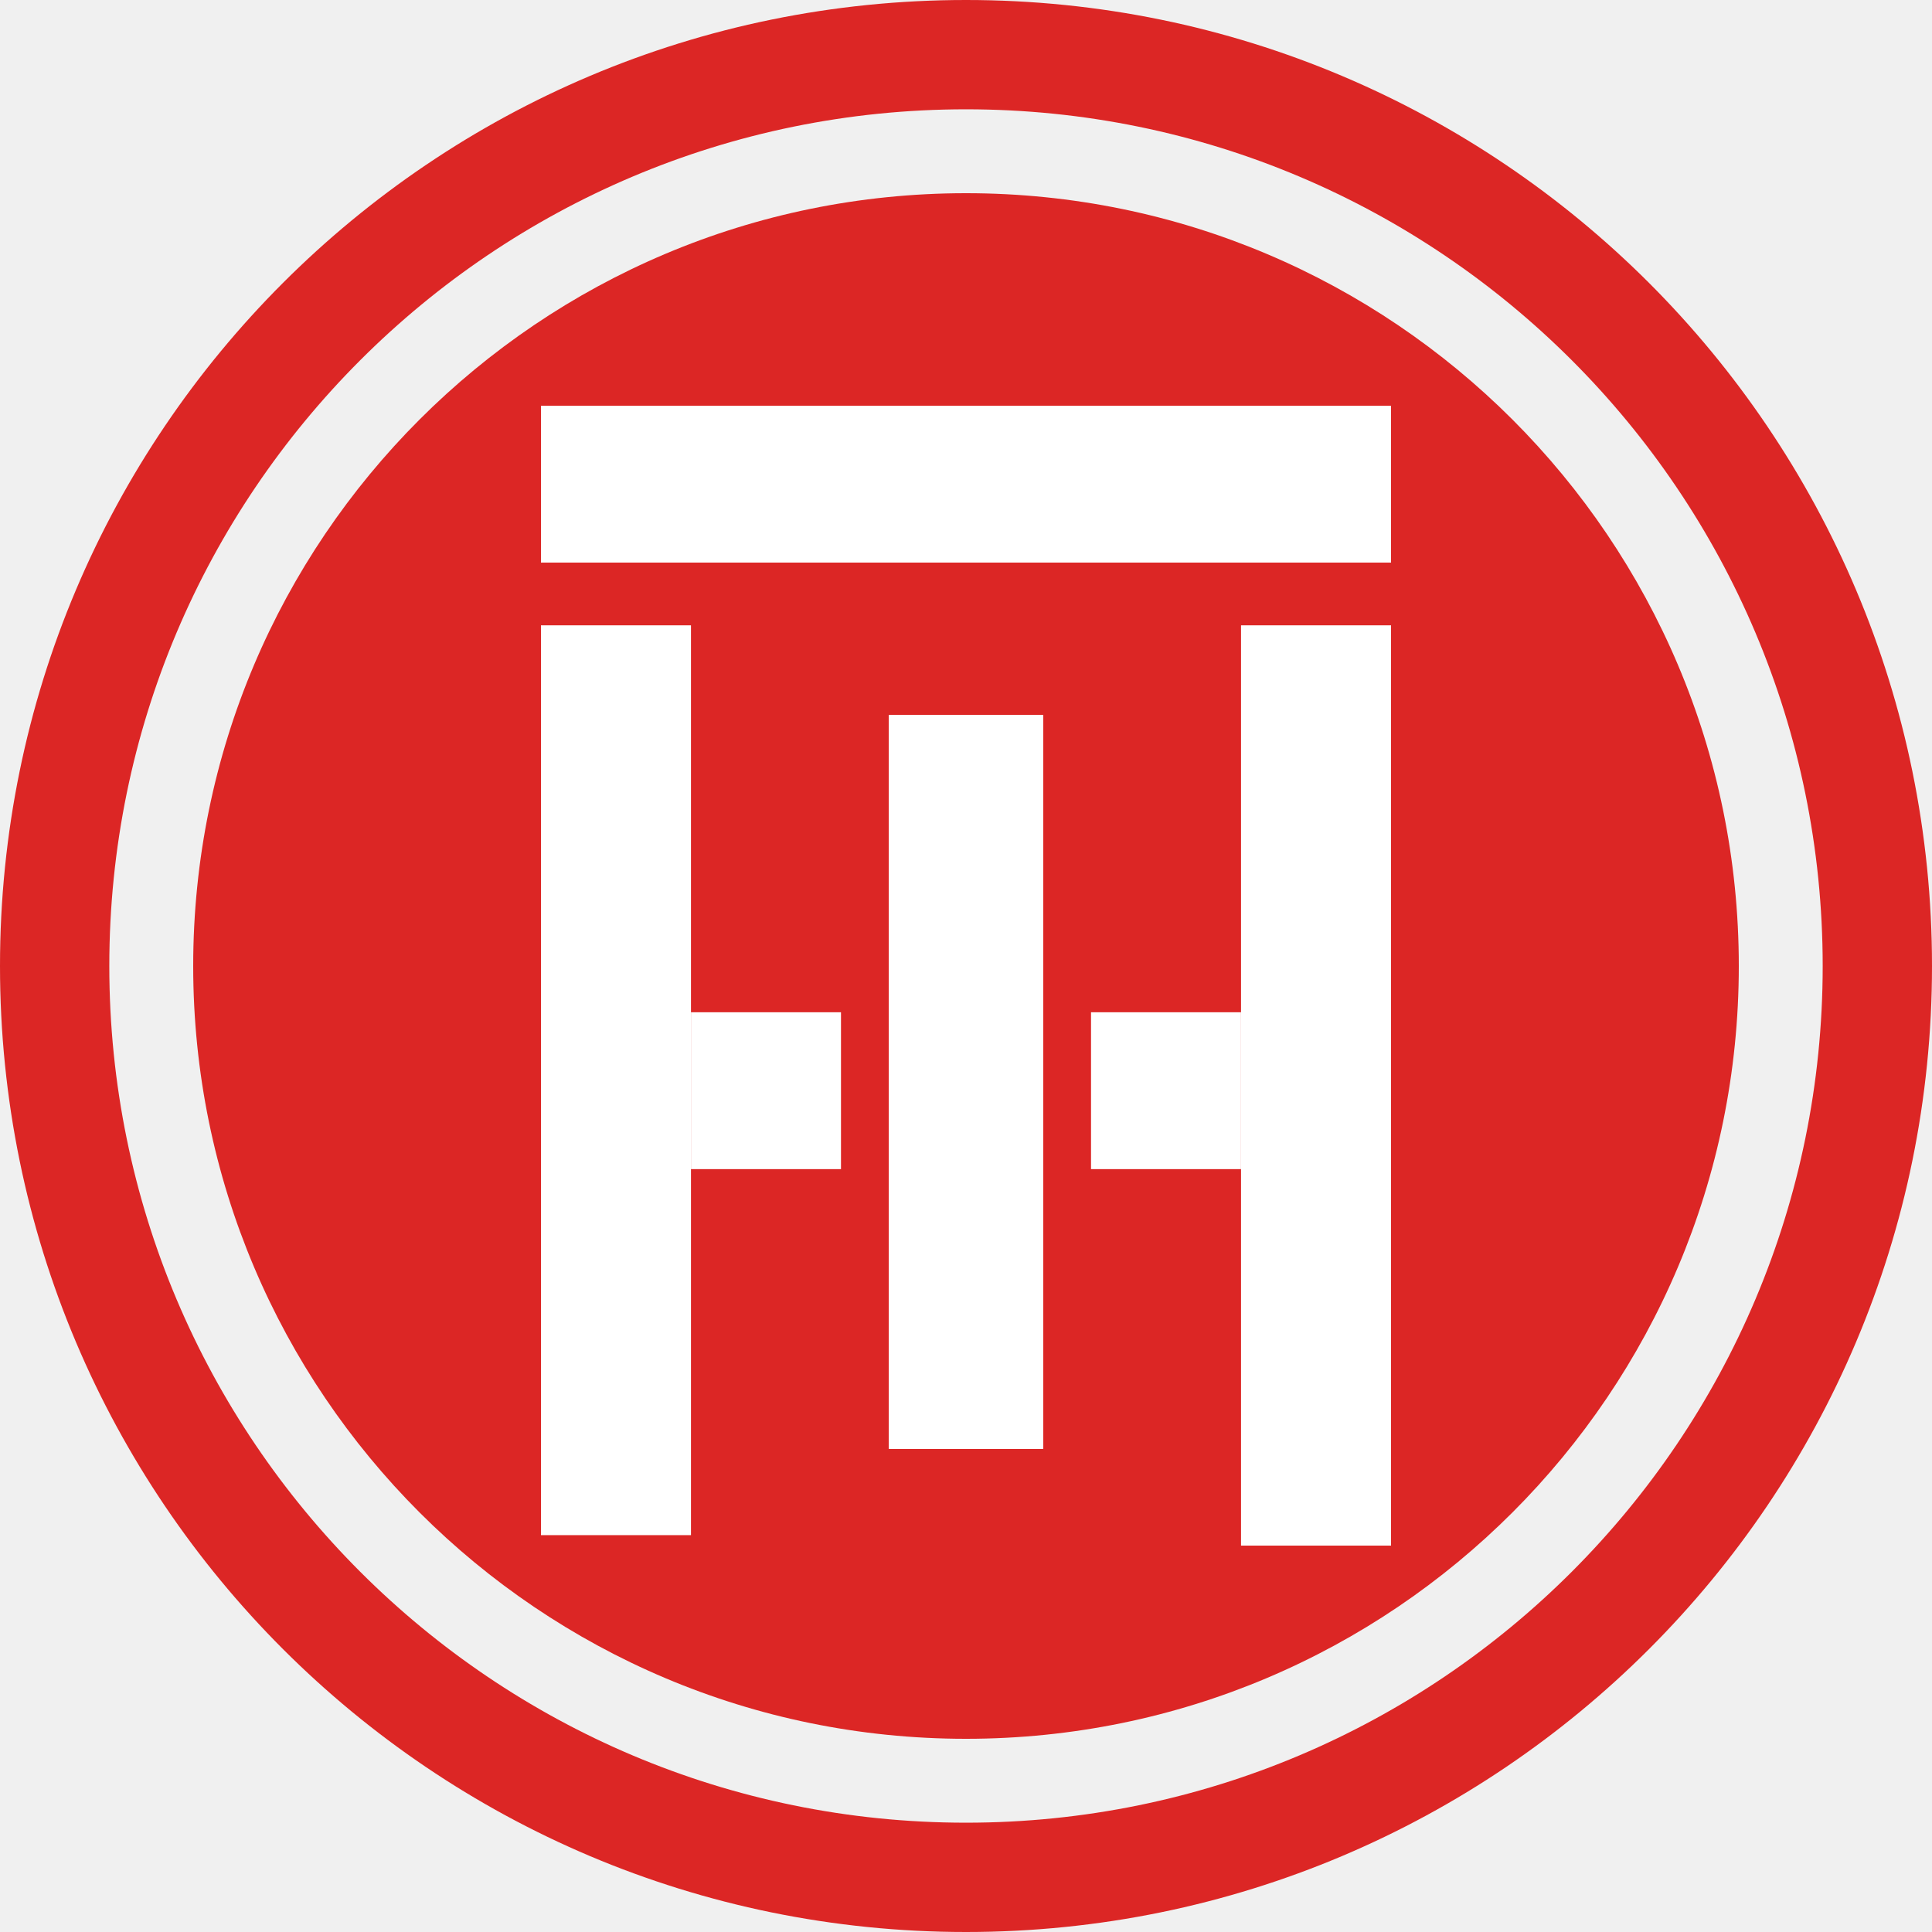
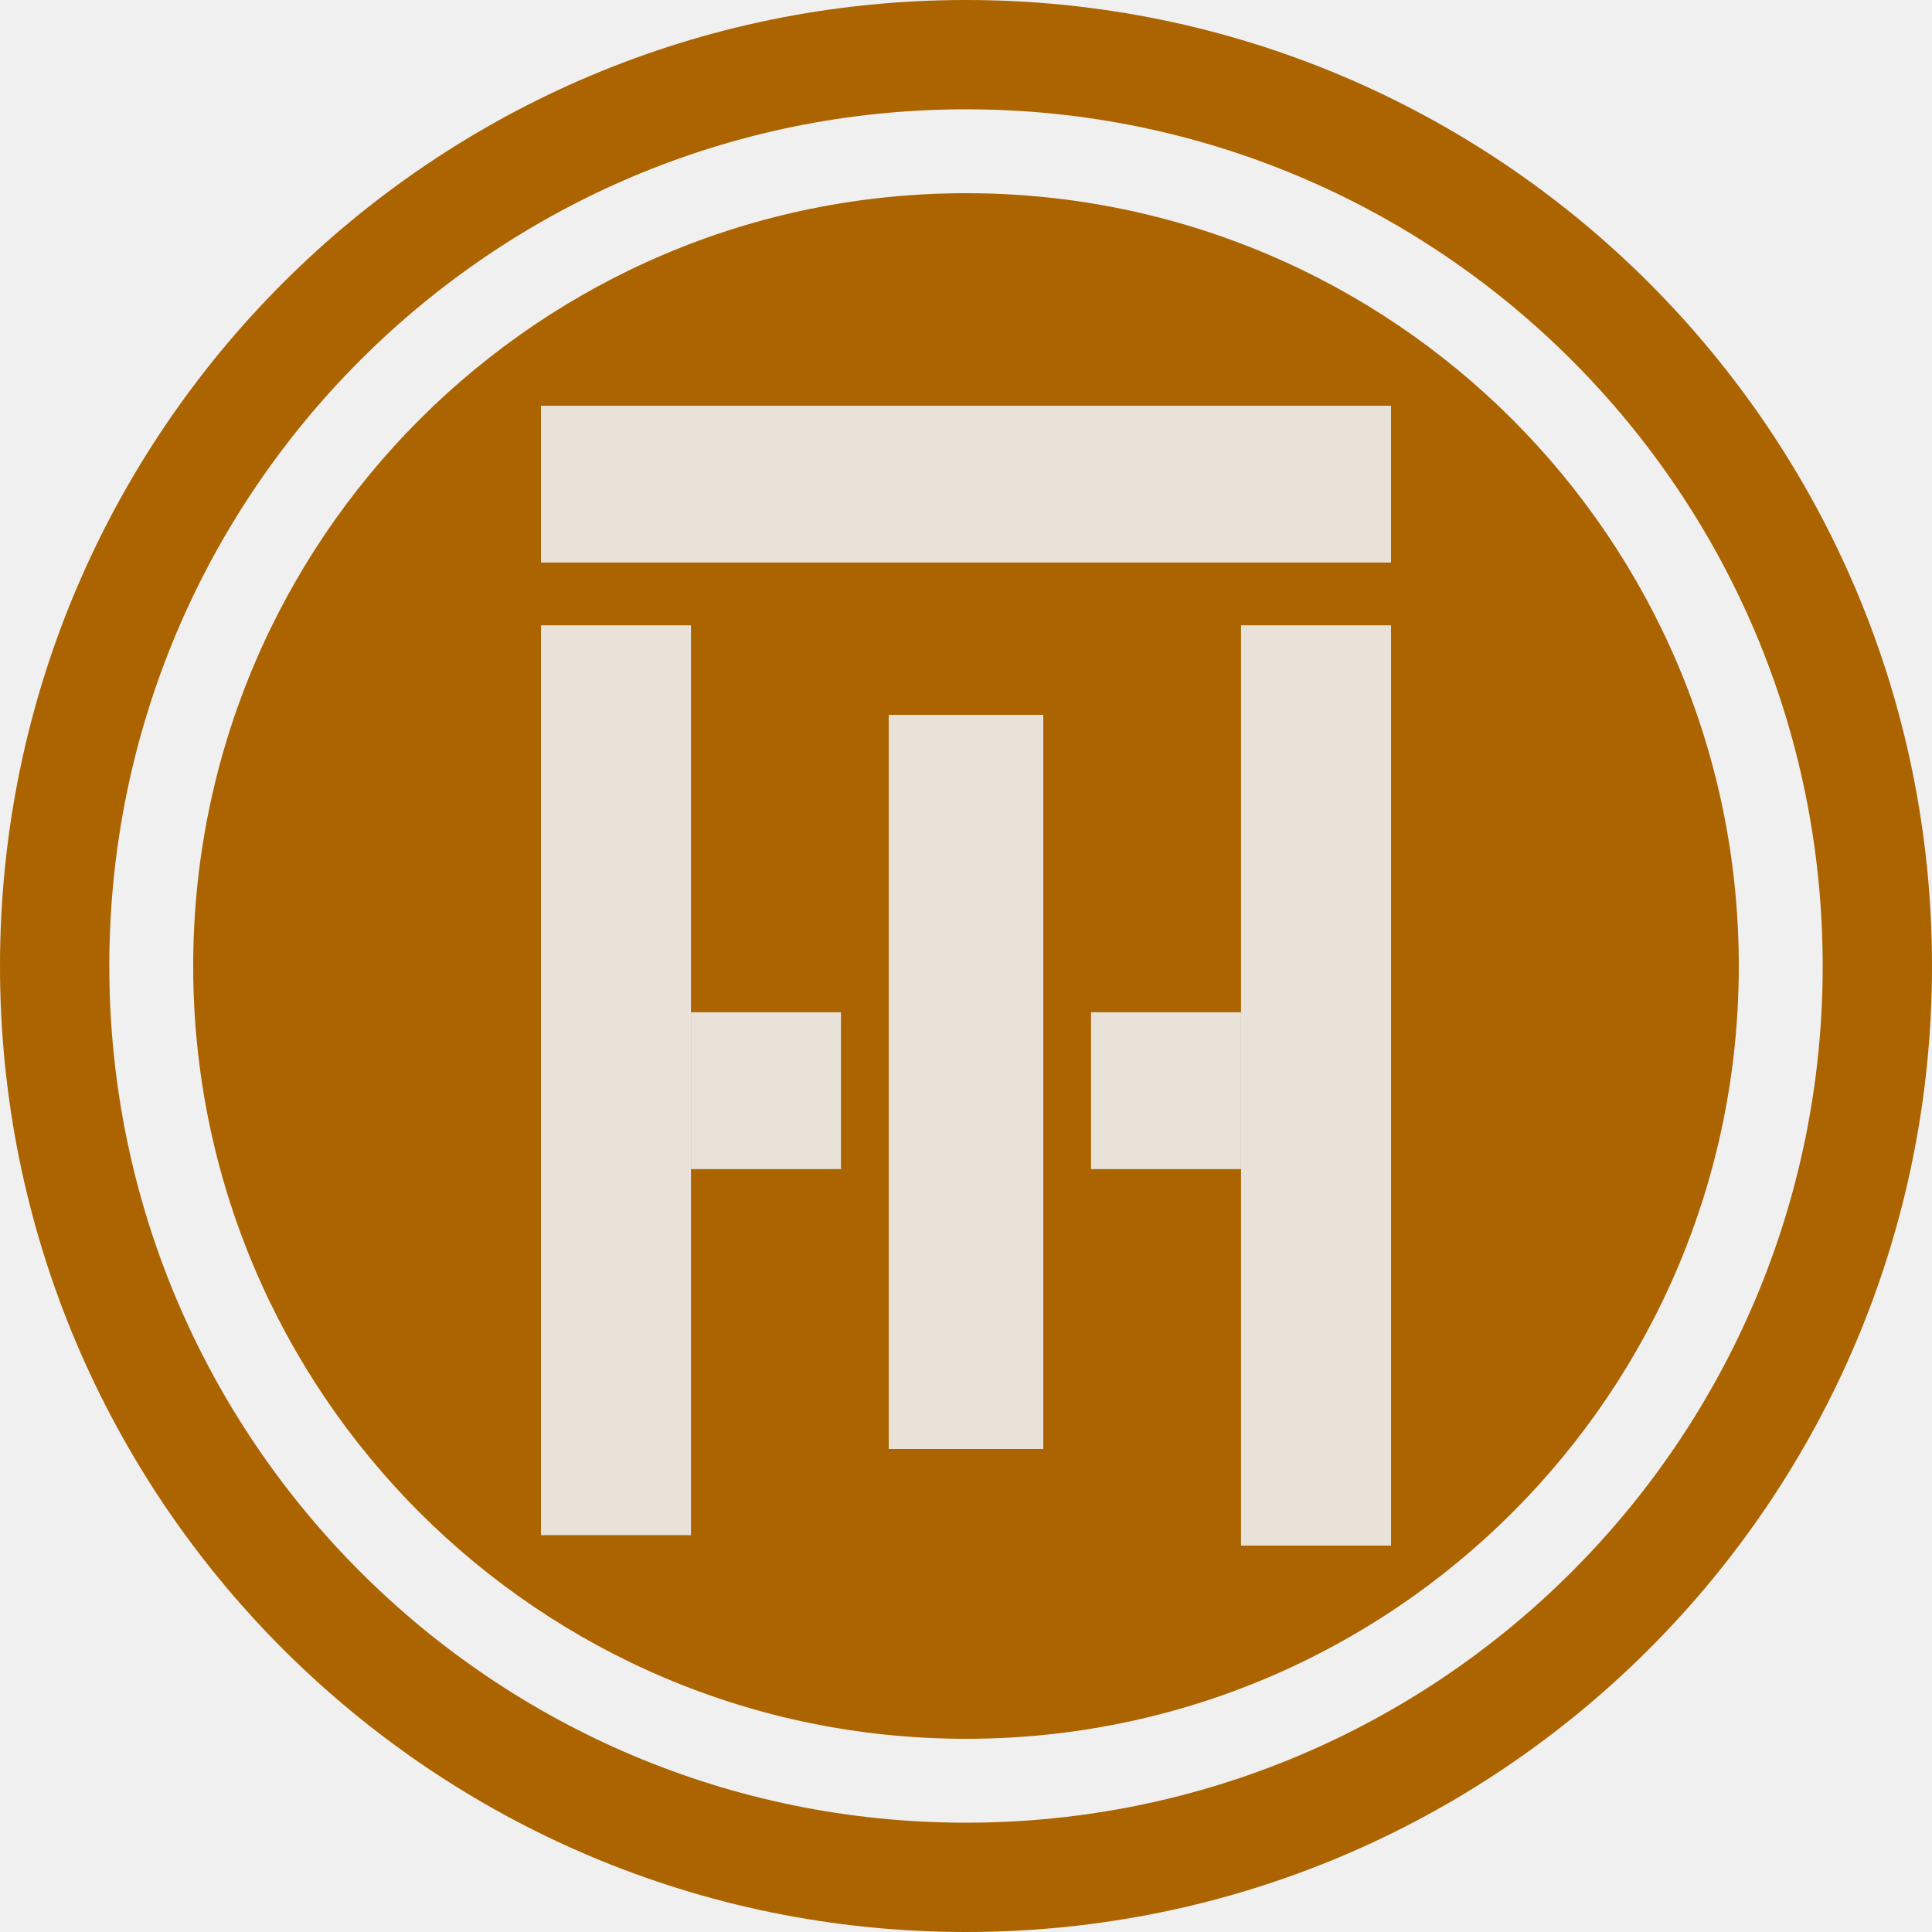
<svg xmlns="http://www.w3.org/2000/svg" width="500" height="500" viewBox="0 0 500 500" fill="none">
-   <path d="M500 250C500 388.071 388.071 500 250 500C111.929 500 0 388.071 0 250C0 111.929 111.929 0 250 0C388.071 0 500 111.929 500 250ZM28.288 250C28.288 372.448 127.552 471.712 250 471.712C372.448 471.712 471.712 372.448 471.712 250C471.712 127.552 372.448 28.288 250 28.288C127.552 28.288 28.288 127.552 28.288 250Z" fill="#dc2625" />
-   <circle cx="250" cy="250" r="200" fill="#dc2625" />
-   <rect x="230" y="185" width="40" height="190" fill="white" />
-   <rect x="178.823" y="302.568" width="40.596" height="38.824" transform="rotate(-90 178.823 302.568)" fill="white" />
-   <rect x="282.354" y="302.568" width="40.596" height="38.824" transform="rotate(-90 282.354 302.568)" fill="white" />
-   <rect x="321.177" y="161.835" width="38.824" height="238.165" fill="white" />
-   <rect x="140" y="161.835" width="38.824" height="235.459" fill="white" />
-   <rect x="140" y="145.597" width="40.596" height="220" transform="rotate(-90 140 145.597)" fill="white" />
+   <path d="M500 250C500 388.071 388.071 500 250 500C111.929 500 0 388.071 0 250C0 111.929 111.929 0 250 0C388.071 0 500 111.929 500 250ZM28.288 250C28.288 372.448 127.552 471.712 250 471.712C372.448 471.712 471.712 372.448 471.712 250C471.712 127.552 372.448 28.288 250 28.288C127.552 28.288 28.288 127.552 28.288 250Z" fill="#ab6400" />
+   <circle cx="250" cy="250" r="200" fill="#ab6400" />
+   <rect x="230" y="185" width="40" height="190" fill="#E8E2D9" />
+   <rect x="178.823" y="302.568" width="40.596" height="38.824" transform="rotate(-90 178.823 302.568)" fill="#E8E2D9" />
+   <rect x="282.354" y="302.568" width="40.596" height="38.824" transform="rotate(-90 282.354 302.568)" fill="#E8E2D9" />
+   <rect x="321.177" y="161.835" width="38.824" height="238.165" fill="#E8E2D9" />
+   <rect x="140" y="161.835" width="38.824" height="235.459" fill="#E8E2D9" />
+   <rect x="140" y="145.597" width="40.596" height="220" transform="rotate(-90 140 145.597)" fill="#E8E2D9" />
</svg>
